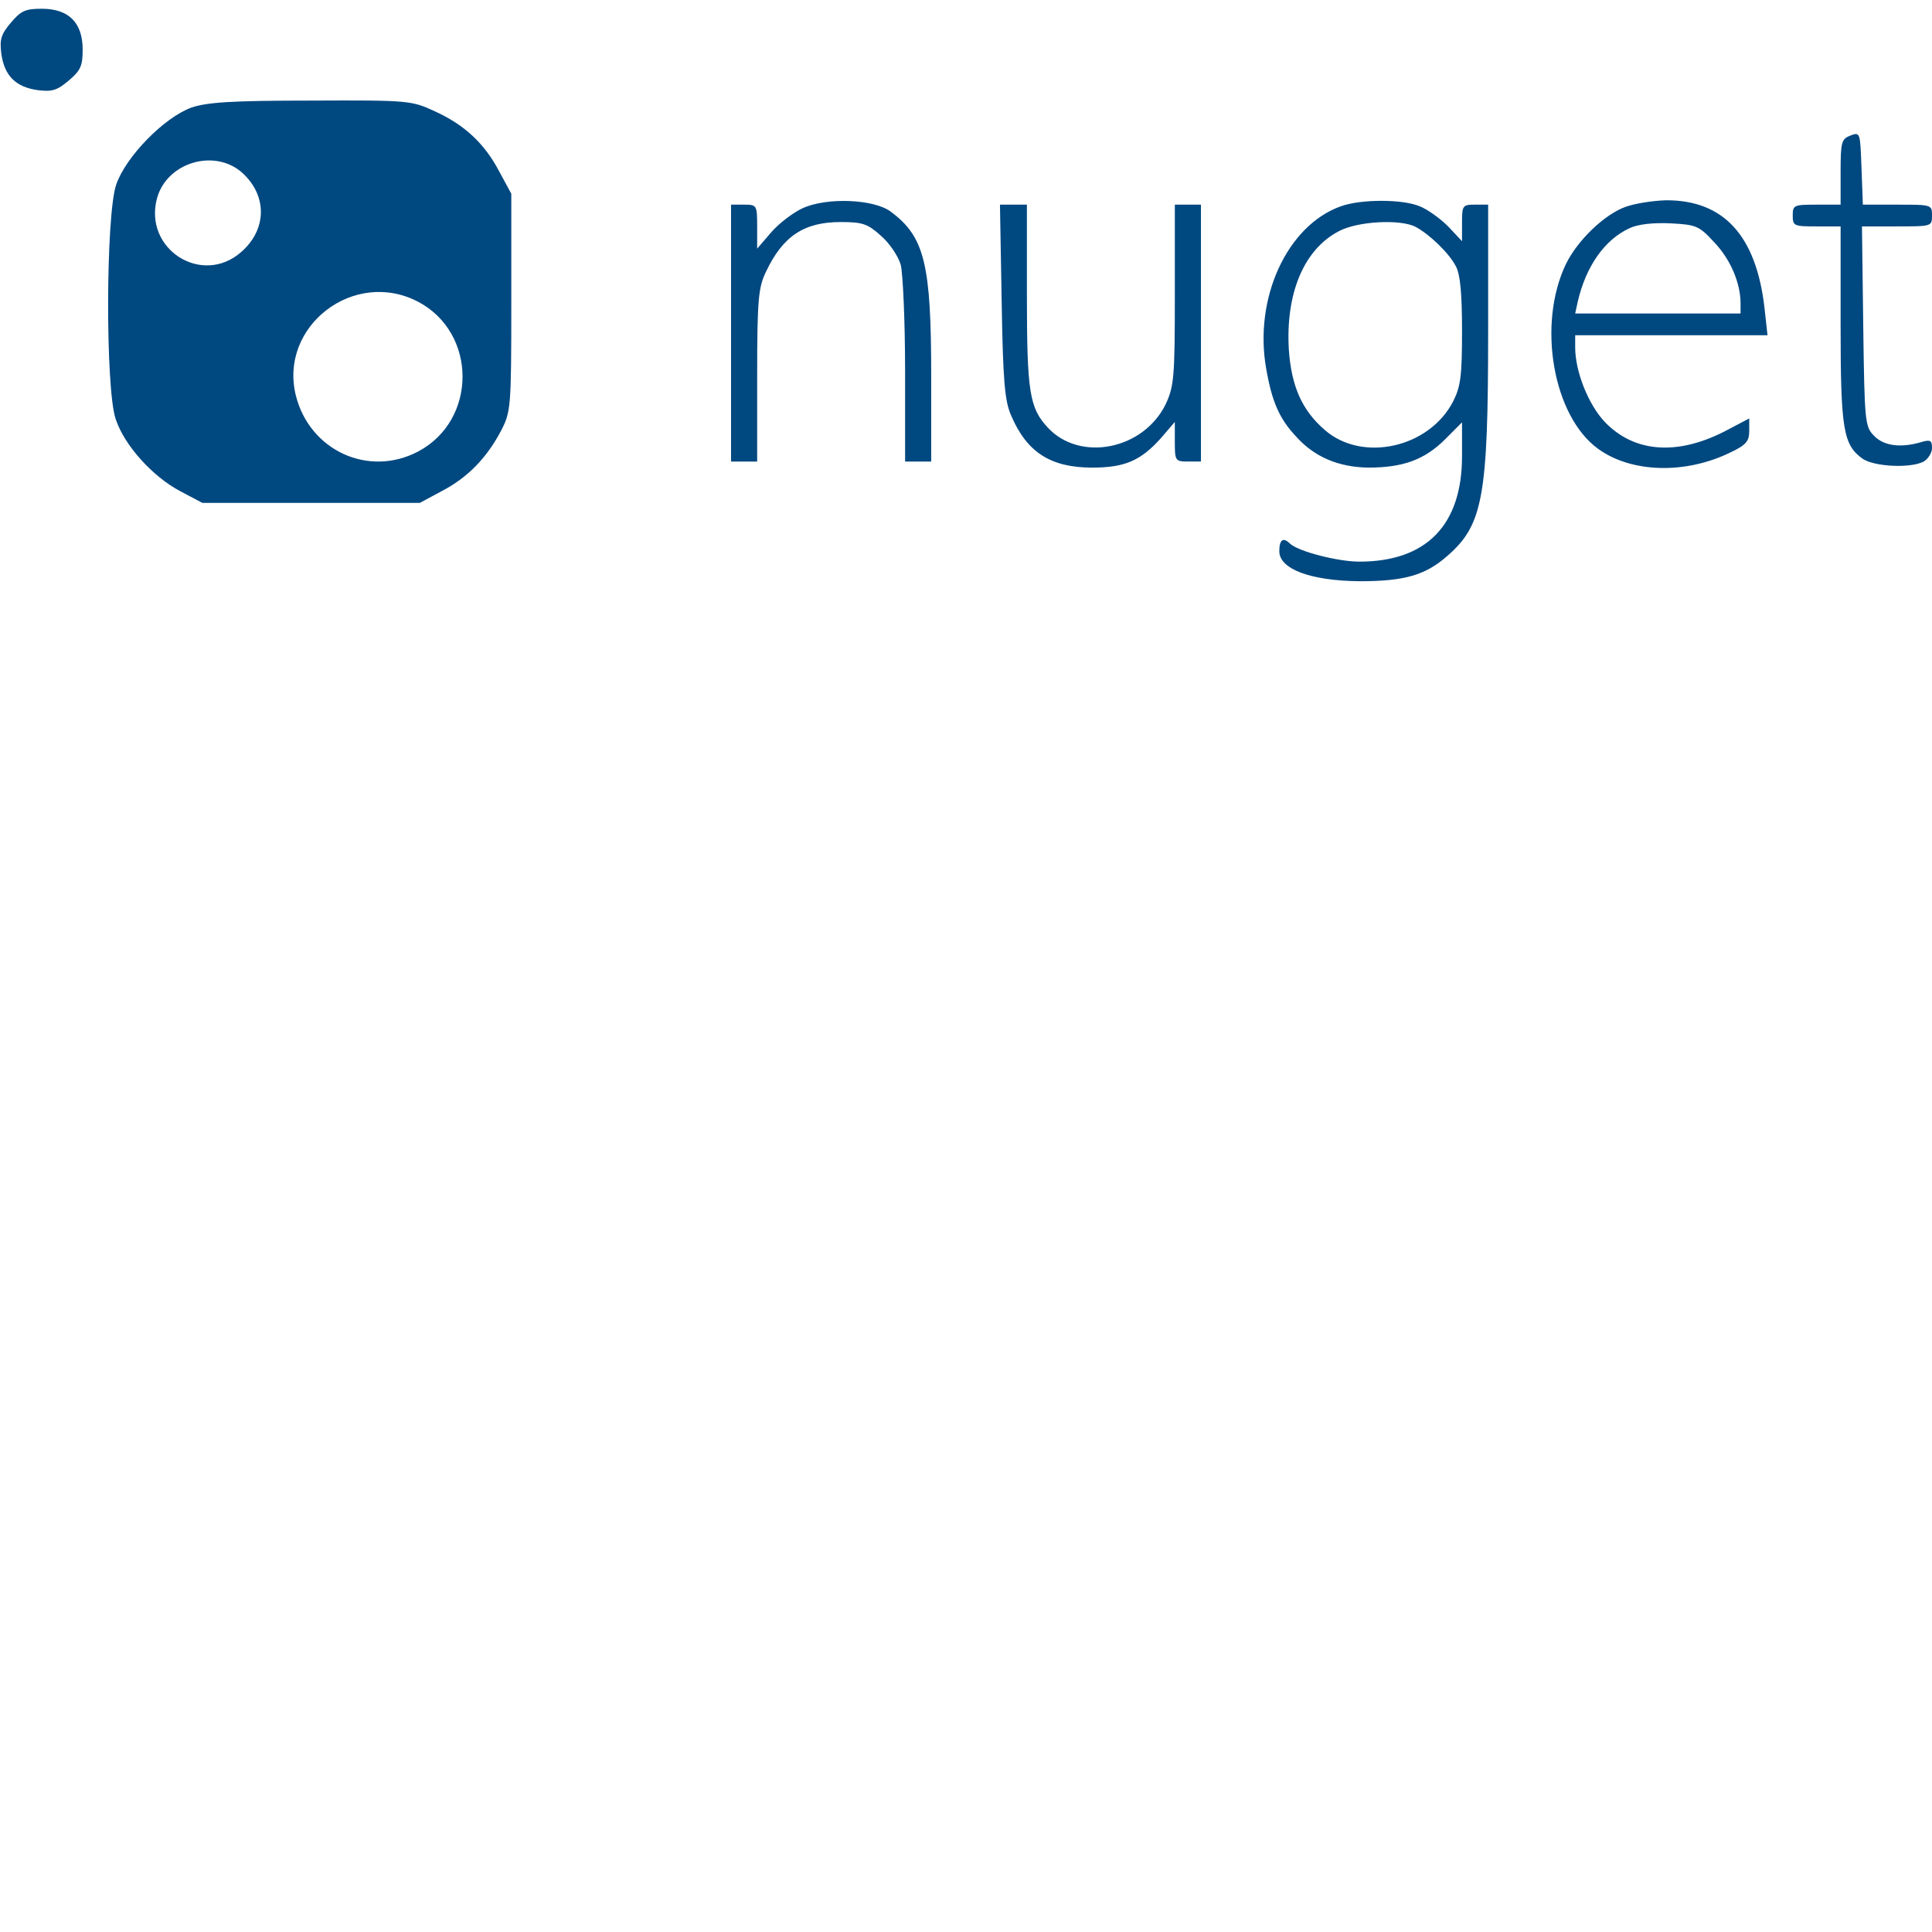
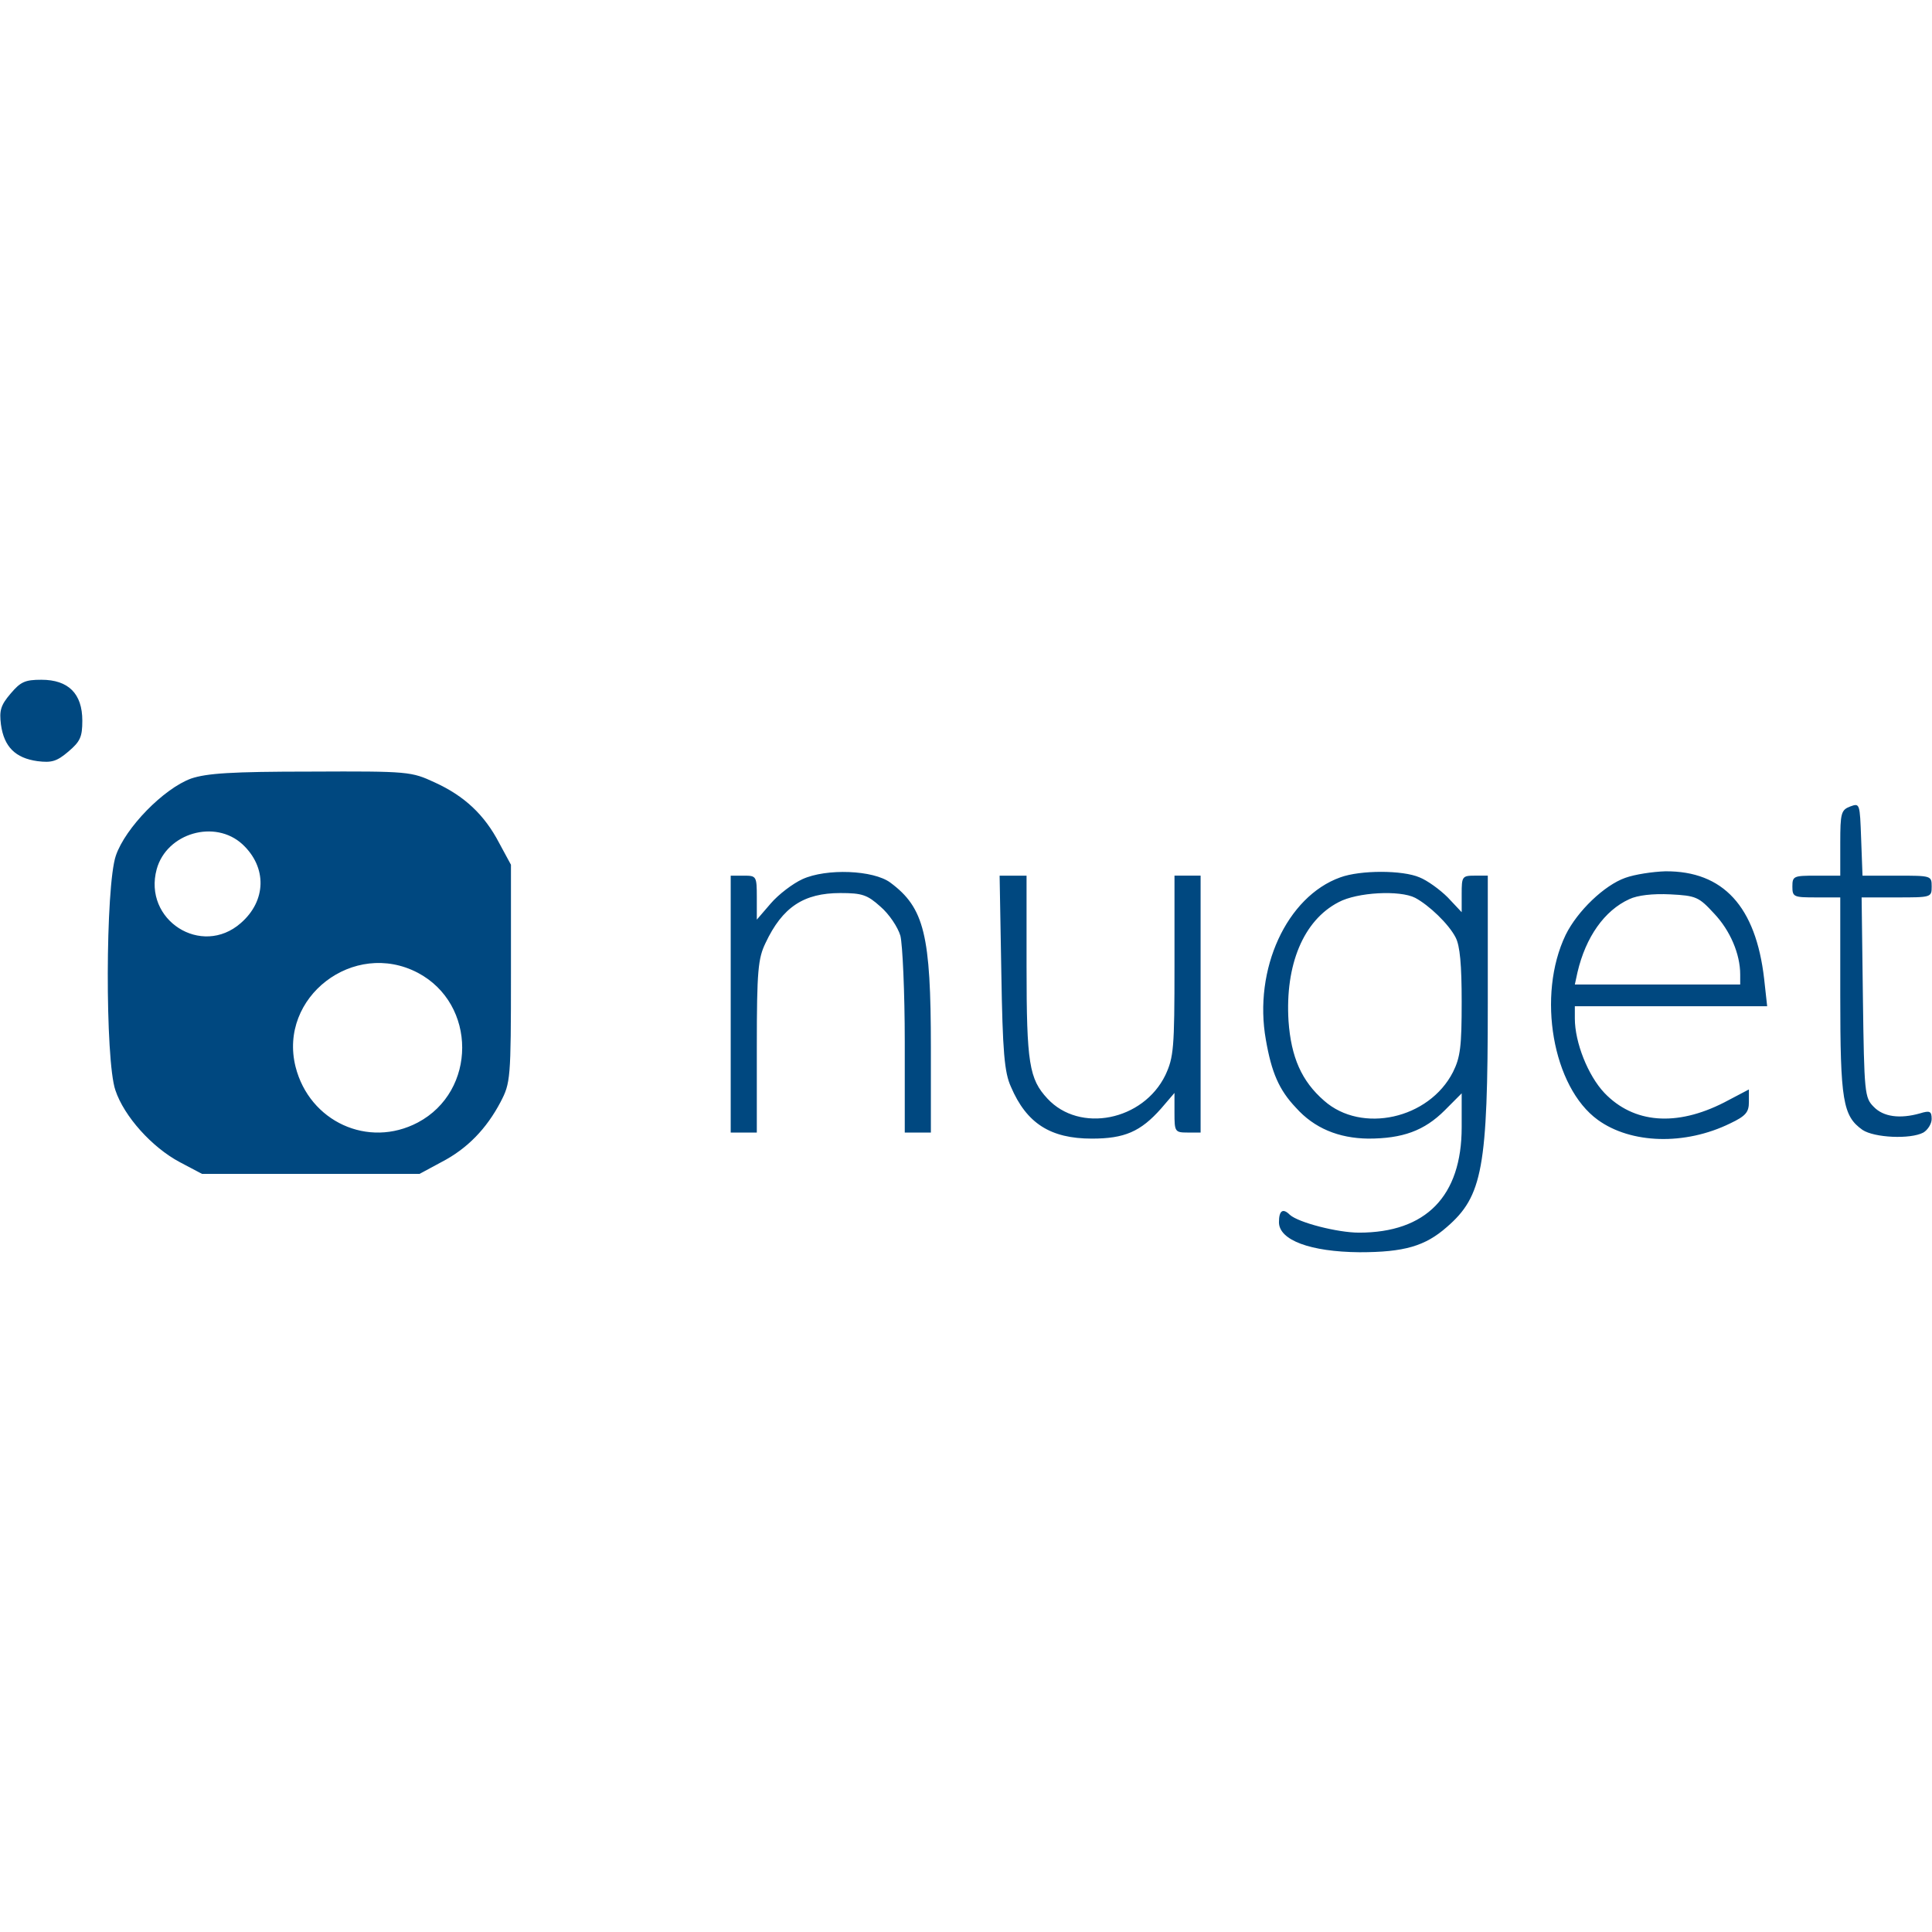
- <svg xmlns="http://www.w3.org/2000/svg" viewBox="0 0 128 128" version="1.1">
-   <g stroke="none" fill-rule="nonzero" fill="#004880" fill-opacity="1">
-     <path d="M.723 1.5c-.664.777-.75 1.125-.637 2.047.203 1.473.953 2.223 2.422 2.426.922.113 1.27.027 2.047-.637.777-.664.922-.953.922-2.047C5.477 1.5 4.555.58 2.766.58 1.672.578 1.383.722.723 1.5zm0 0M12.684 7.125c-1.817.664-4.352 3.258-4.985 5.105-.695 2.02-.722 13.56-.031 15.547.578 1.73 2.422 3.782 4.266 4.762l1.472.777H27.82l1.442-.777c1.73-.894 2.996-2.223 3.922-3.98.66-1.27.691-1.5.691-8.512v-7.211l-.781-1.441c-.977-1.875-2.305-3.118-4.266-4.012-1.555-.719-1.7-.75-8.215-.719-5.277 0-6.89.113-7.93.461zm3.402 4.355c1.644 1.528 1.586 3.75-.113 5.223-2.598 2.277-6.489-.203-5.567-3.578.664-2.395 3.864-3.316 5.68-1.645zm11.617 8.512c3.922 2.074 3.922 7.844 0 9.922-3.285 1.73-7.176-.059-8.098-3.691-1.156-4.618 3.86-8.453 8.098-6.23zm0 0M122.61 8.973c-.606.23-.665.43-.665 2.422v2.164h-1.586c-1.5 0-1.586.027-1.586.718 0 .696.086.723 1.586.723h1.586v6.492c0 6.98.172 7.988 1.473 8.91.777.52 3.168.637 4.035.176.29-.176.547-.578.547-.894 0-.52-.117-.579-.777-.375-1.328.375-2.422.23-3.059-.434-.605-.605-.633-.895-.719-7.242L123.36 15h2.305c2.309 0 2.336 0 2.336-.723 0-.718-.027-.718-2.305-.718h-2.277l-.09-2.426c-.086-2.363-.086-2.39-.719-2.16zm0 0M53.188 13.79c-.633.288-1.583 1.007-2.102 1.612l-.922 1.07V15c0-1.414-.031-1.441-.867-1.441h-.863v17.02h1.73v-5.712c0-5.02.086-5.828.574-6.84 1.125-2.394 2.54-3.316 4.961-3.316 1.442 0 1.785.117 2.649.894.578.493 1.156 1.356 1.328 1.934.144.578.289 3.75.289 7.04v6h1.73v-5.626c0-7.473-.433-9.262-2.683-10.933-1.125-.836-4.239-.954-5.825-.23zm0 0M88.82 13.672c-3.543 1.27-5.765 6.086-4.93 10.762.376 2.164.868 3.316 1.993 4.5 1.21 1.355 2.824 2.02 4.785 2.046 2.277 0 3.719-.52 5.074-1.875l1.121-1.125v2.25c0 4.56-2.363 6.98-6.8 6.98-1.415 0-4.008-.663-4.586-1.183-.461-.46-.72-.285-.72.493 0 1.183 2.075 1.96 5.333 1.988 2.969 0 4.351-.403 5.793-1.672 2.367-2.047 2.71-3.922 2.71-14.828v-8.45h-.863c-.835 0-.867.06-.867 1.212v1.21l-.922-.98c-.52-.52-1.355-1.125-1.87-1.328-1.126-.488-3.923-.488-5.25 0zm4.961 1.355c.922.493 2.219 1.73 2.68 2.625.289.551.402 1.82.402 4.27 0 2.945-.086 3.664-.574 4.644-1.586 3.118-6.055 4.098-8.535 1.907-1.5-1.301-2.192-2.887-2.363-5.282-.23-3.718.98-6.664 3.316-7.875 1.238-.664 4.063-.808 5.074-.289zm0 0M107.703 13.703c-1.383.488-3.168 2.192-3.95 3.777-1.929 4.012-.862 10.098 2.134 12.262 2.191 1.586 5.765 1.7 8.765.23 1.04-.492 1.239-.75 1.239-1.413v-.836l-1.641.863c-3.172 1.617-5.996 1.387-7.93-.633-1.093-1.156-1.96-3.348-1.96-4.933v-.81h12.742l-.2-1.815c-.55-4.79-2.71-7.153-6.547-7.125-.835.027-2.015.203-2.652.433zm5.883 2.363c1.066 1.125 1.73 2.684 1.73 4.04v.664H104.36l.176-.81c.547-2.335 1.785-4.093 3.43-4.843.547-.262 1.555-.375 2.71-.32 1.727.086 1.903.176 2.91 1.27zm0 0M66.363 19.96c.086 5.282.203 6.638.637 7.587 1.035 2.426 2.621 3.433 5.36 3.433 2.163 0 3.23-.46 4.585-1.988l.89-1.039v1.324c0 1.243.032 1.301.868 1.301h.863v-17.02h-1.73v5.97c0 5.48-.055 6.058-.602 7.242-1.472 3.027-5.68 3.863-7.816 1.558-1.207-1.3-1.383-2.336-1.383-8.742v-6.027H66.25zm0 0" />
-   </g>
+ <svg xmlns="http://www.w3.org/2000/svg" viewBox="0 0 128 128">
+   <path d="M.7 45.956c-.664.777-.75 1.125-.637 2.047.203 1.473.953 2.223 2.422 2.426.922.113 1.27.027 2.047-.637.777-.664.922-.953.922-2.047 0-1.789-.922-2.709-2.71-2.709-1.095-.002-1.384.142-2.044.92zm11.961 5.625c-1.817.664-4.352 3.258-4.985 5.105-.695 2.02-.722 13.56-.03 15.547.577 1.73 2.421 3.782 4.265 4.762l1.472.777h14.414l1.442-.777c1.73-.894 2.996-2.223 3.922-3.98.66-1.27.691-1.5.691-8.512v-7.211l-.78-1.441c-.978-1.875-2.306-3.118-4.267-4.012-1.555-.719-1.7-.75-8.215-.719-5.277 0-6.89.113-7.93.461zm3.402 4.355c1.644 1.528 1.586 3.75-.113 5.223-2.598 2.277-6.489-.203-5.567-3.578.664-2.395 3.864-3.316 5.68-1.645zm11.617 8.512c3.922 2.074 3.922 7.844 0 9.922-3.285 1.73-7.176-.059-8.098-3.691-1.156-4.618 3.86-8.453 8.098-6.23zm94.907-11.019c-.606.23-.665.43-.665 2.422v2.164h-1.586c-1.5 0-1.586.027-1.586.718 0 .696.086.723 1.586.723h1.586v6.492c0 6.98.172 7.988 1.473 8.91.777.52 3.168.637 4.035.176.29-.176.547-.578.547-.894 0-.52-.117-.579-.777-.375-1.328.375-2.422.23-3.059-.434-.605-.605-.633-.895-.719-7.242l-.085-6.633h2.305c2.31 0 2.336 0 2.336-.723 0-.718-.027-.718-2.305-.718h-2.277l-.09-2.426c-.086-2.363-.086-2.39-.719-2.16zm-69.422 4.817c-.633.288-1.583 1.007-2.102 1.612l-.922 1.07v-1.472c0-1.414-.03-1.441-.867-1.441h-.863v17.02h1.73v-5.712c0-5.02.086-5.828.574-6.84 1.125-2.394 2.54-3.316 4.961-3.316 1.442 0 1.785.117 2.65.894.577.493 1.155 1.356 1.327 1.934.144.578.29 3.75.29 7.04v6h1.73v-5.626c0-7.473-.434-9.262-2.684-10.933-1.125-.836-4.239-.954-5.825-.23zm35.632-.118c-3.543 1.27-5.765 6.086-4.93 10.762.376 2.164.868 3.316 1.993 4.5 1.21 1.355 2.824 2.02 4.785 2.046 2.277 0 3.72-.52 5.074-1.875l1.121-1.125v2.25c0 4.56-2.363 6.98-6.8 6.98-1.415 0-4.008-.663-4.586-1.183-.46-.46-.72-.285-.72.493 0 1.183 2.075 1.96 5.333 1.988 2.97 0 4.351-.403 5.793-1.672 2.367-2.047 2.71-3.922 2.71-14.828v-8.45h-.863c-.835 0-.867.06-.867 1.212v1.21l-.922-.98c-.52-.52-1.355-1.125-1.87-1.328-1.126-.488-3.923-.488-5.25 0zm4.961 1.355c.922.493 2.22 1.73 2.68 2.625.29.551.402 1.82.402 4.27 0 2.945-.086 3.664-.574 4.644-1.586 3.118-6.055 4.098-8.535 1.907-1.5-1.301-2.192-2.887-2.363-5.282-.23-3.718.98-6.664 3.316-7.875 1.238-.664 4.063-.808 5.074-.289zm13.922-1.324c-1.383.488-3.168 2.192-3.95 3.777-1.929 4.012-.862 10.098 2.134 12.262 2.191 1.586 5.765 1.7 8.765.23 1.04-.492 1.24-.75 1.24-1.413v-.836l-1.642.863c-3.172 1.617-5.996 1.387-7.93-.633-1.093-1.156-1.96-3.348-1.96-4.933v-.81h12.742l-.2-1.815c-.55-4.79-2.71-7.153-6.547-7.125-.835.027-2.015.203-2.652.433zm5.883 2.363c1.066 1.125 1.73 2.684 1.73 4.04v.664h-10.956l.176-.81c.547-2.335 1.785-4.093 3.43-4.843.547-.262 1.555-.375 2.71-.32 1.727.086 1.903.176 2.91 1.27zM66.34 64.416c.086 5.282.203 6.638.637 7.587 1.035 2.426 2.621 3.433 5.36 3.433 2.163 0 3.23-.46 4.585-1.988l.89-1.039v1.324c0 1.243.032 1.301.868 1.301h.863v-17.02h-1.73v5.97c0 5.48-.055 6.058-.602 7.242-1.472 3.027-5.68 3.863-7.816 1.558-1.207-1.3-1.383-2.336-1.383-8.742v-6.027h-1.785zm0 0" fill="#004880" />
</svg>
